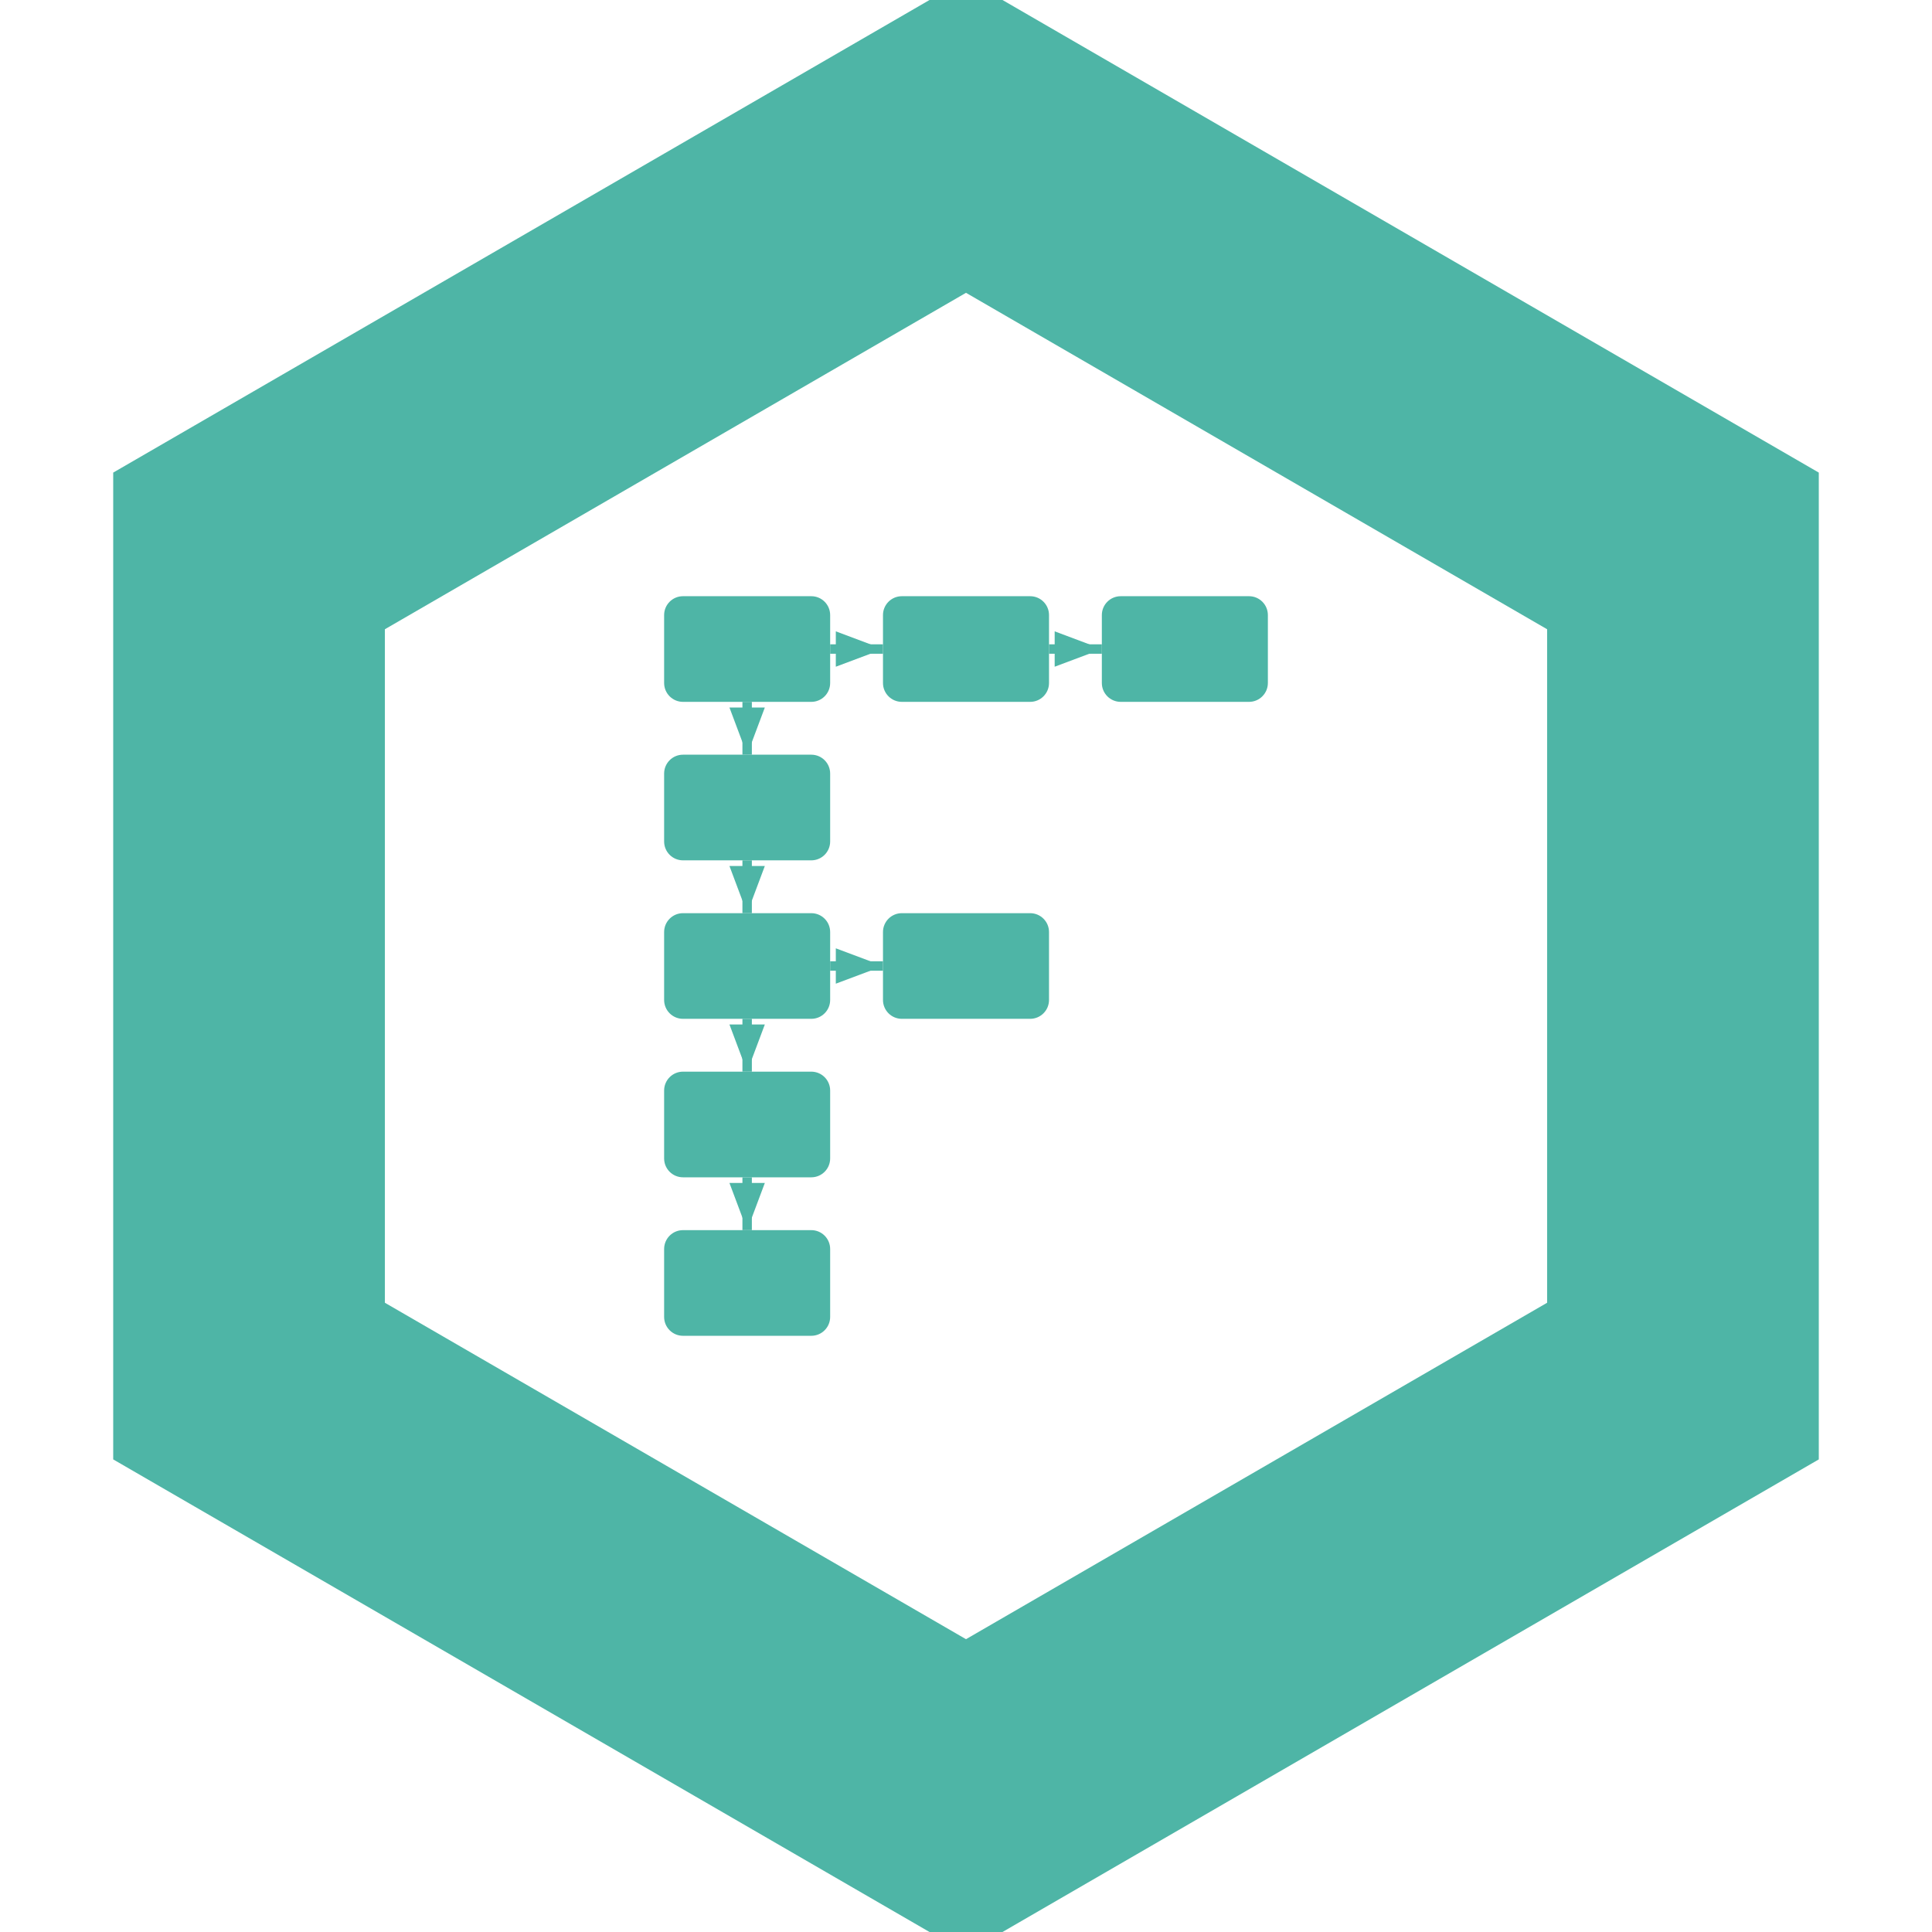
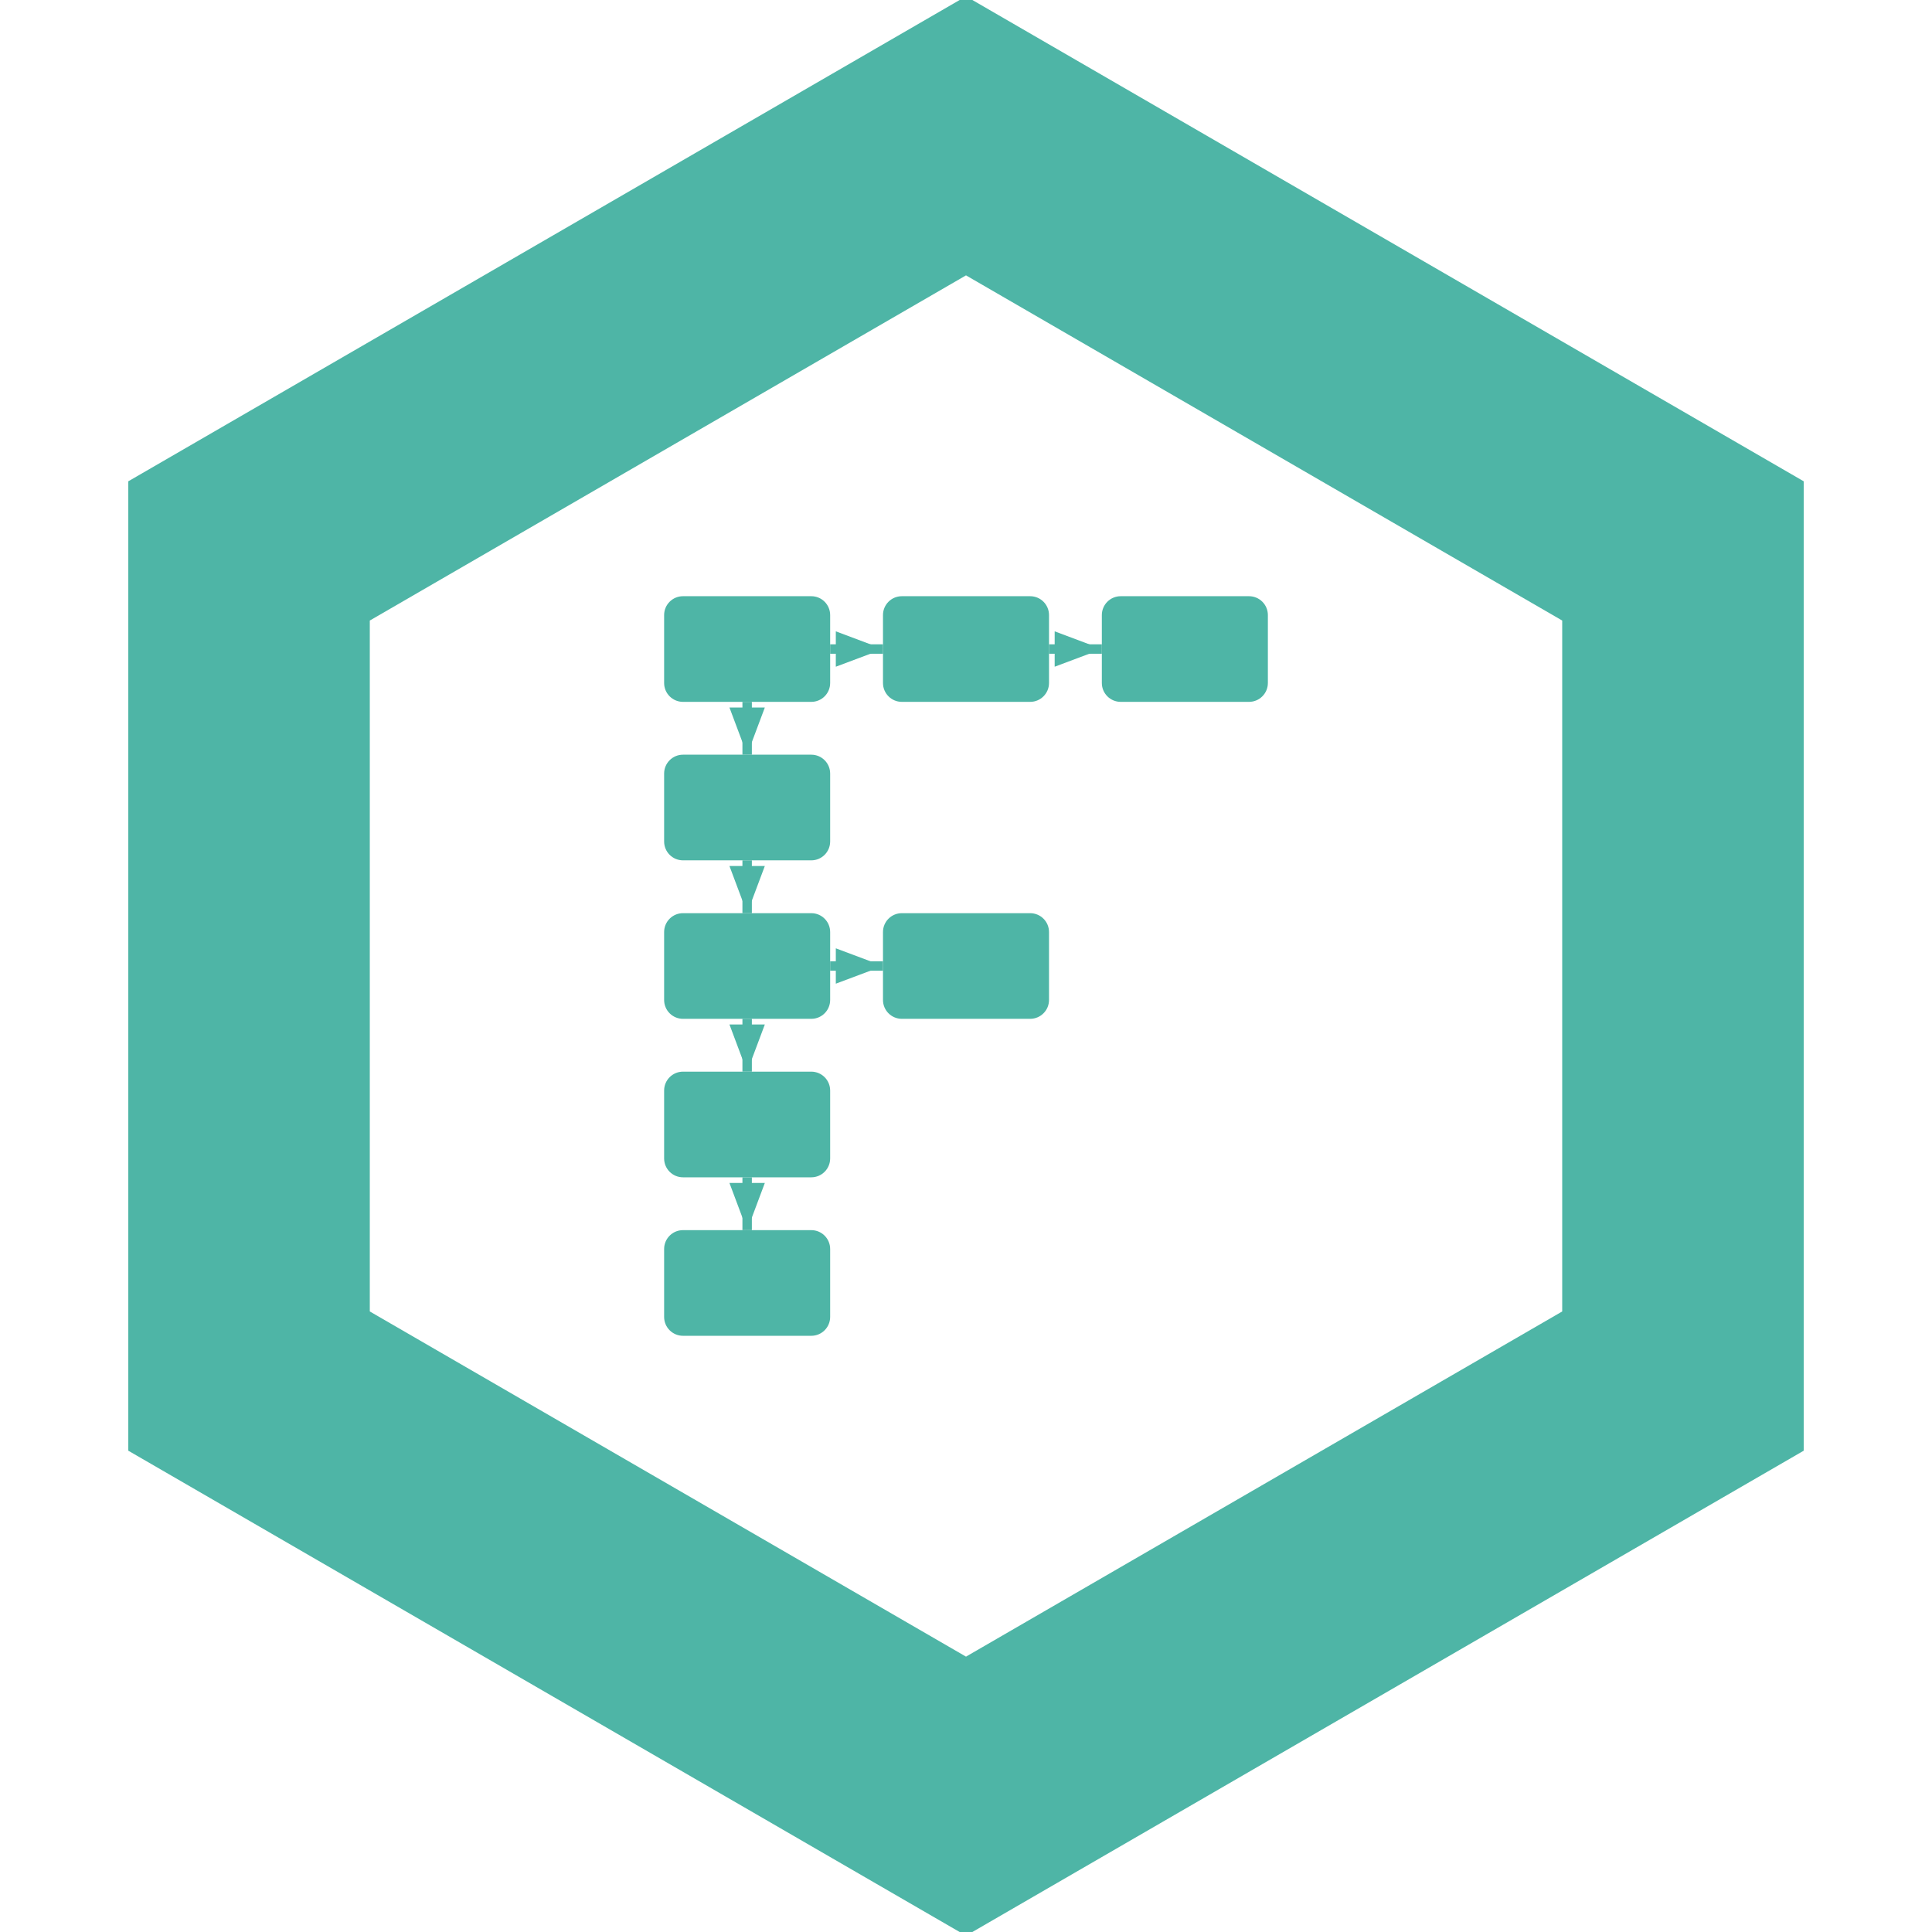
<svg xmlns="http://www.w3.org/2000/svg" viewBox="0 0 512 512">
  <defs>
    <marker id="arr" viewBox="0 0 8 6" refX="8" refY="3" markerWidth="5" markerHeight="4" orient="auto">
      <path d="M 0 0 L 8 3 L 0 6 Z" fill="#4EB5A6" />
    </marker>
  </defs>
-   <polygon points="256,36 446,146 446,366 256,476 66,366 66,146" fill="none" stroke="#4EB5A6" stroke-width="72" />
+   <polygon points="256,36 446,146 446,366 256,476 66,366 66,146" fill="none" stroke="#4EB5A6" stroke-width="64" />
  <rect x="176" y="158" width="44" height="28" rx="5" fill="#4EB5A6" stroke="none" />
  <rect x="234" y="158" width="44" height="28" rx="5" fill="#4EB5A6" stroke="none" />
  <rect x="292" y="158" width="44" height="28" rx="5" fill="#4EB5A6" stroke="none" />
  <rect x="176" y="200" width="44" height="28" rx="5" fill="#4EB5A6" stroke="none" />
  <rect x="176" y="242" width="44" height="28" rx="5" fill="#4EB5A6" stroke="none" />
  <rect x="176" y="284" width="44" height="28" rx="5" fill="#4EB5A6" stroke="none" />
  <rect x="176" y="326" width="44" height="28" rx="5" fill="#4EB5A6" stroke="none" />
  <rect x="234" y="242" width="44" height="28" rx="5" fill="#4EB5A6" stroke="none" />
  <line x1="220" y1="172" x2="234" y2="172" stroke="#4EB5A6" stroke-width="2.5" marker-end="url(#arr)" />
  <line x1="278" y1="172" x2="292" y2="172" stroke="#4EB5A6" stroke-width="2.5" marker-end="url(#arr)" />
  <line x1="220" y1="256" x2="234" y2="256" stroke="#4EB5A6" stroke-width="2.5" marker-end="url(#arr)" />
  <line x1="198" y1="186" x2="198" y2="200" stroke="#4EB5A6" stroke-width="2.5" marker-end="url(#arr)" />
  <line x1="198" y1="228" x2="198" y2="242" stroke="#4EB5A6" stroke-width="2.5" marker-end="url(#arr)" />
  <line x1="198" y1="270" x2="198" y2="284" stroke="#4EB5A6" stroke-width="2.5" marker-end="url(#arr)" />
  <line x1="198" y1="312" x2="198" y2="326" stroke="#4EB5A6" stroke-width="2.5" marker-end="url(#arr)" />
</svg>
